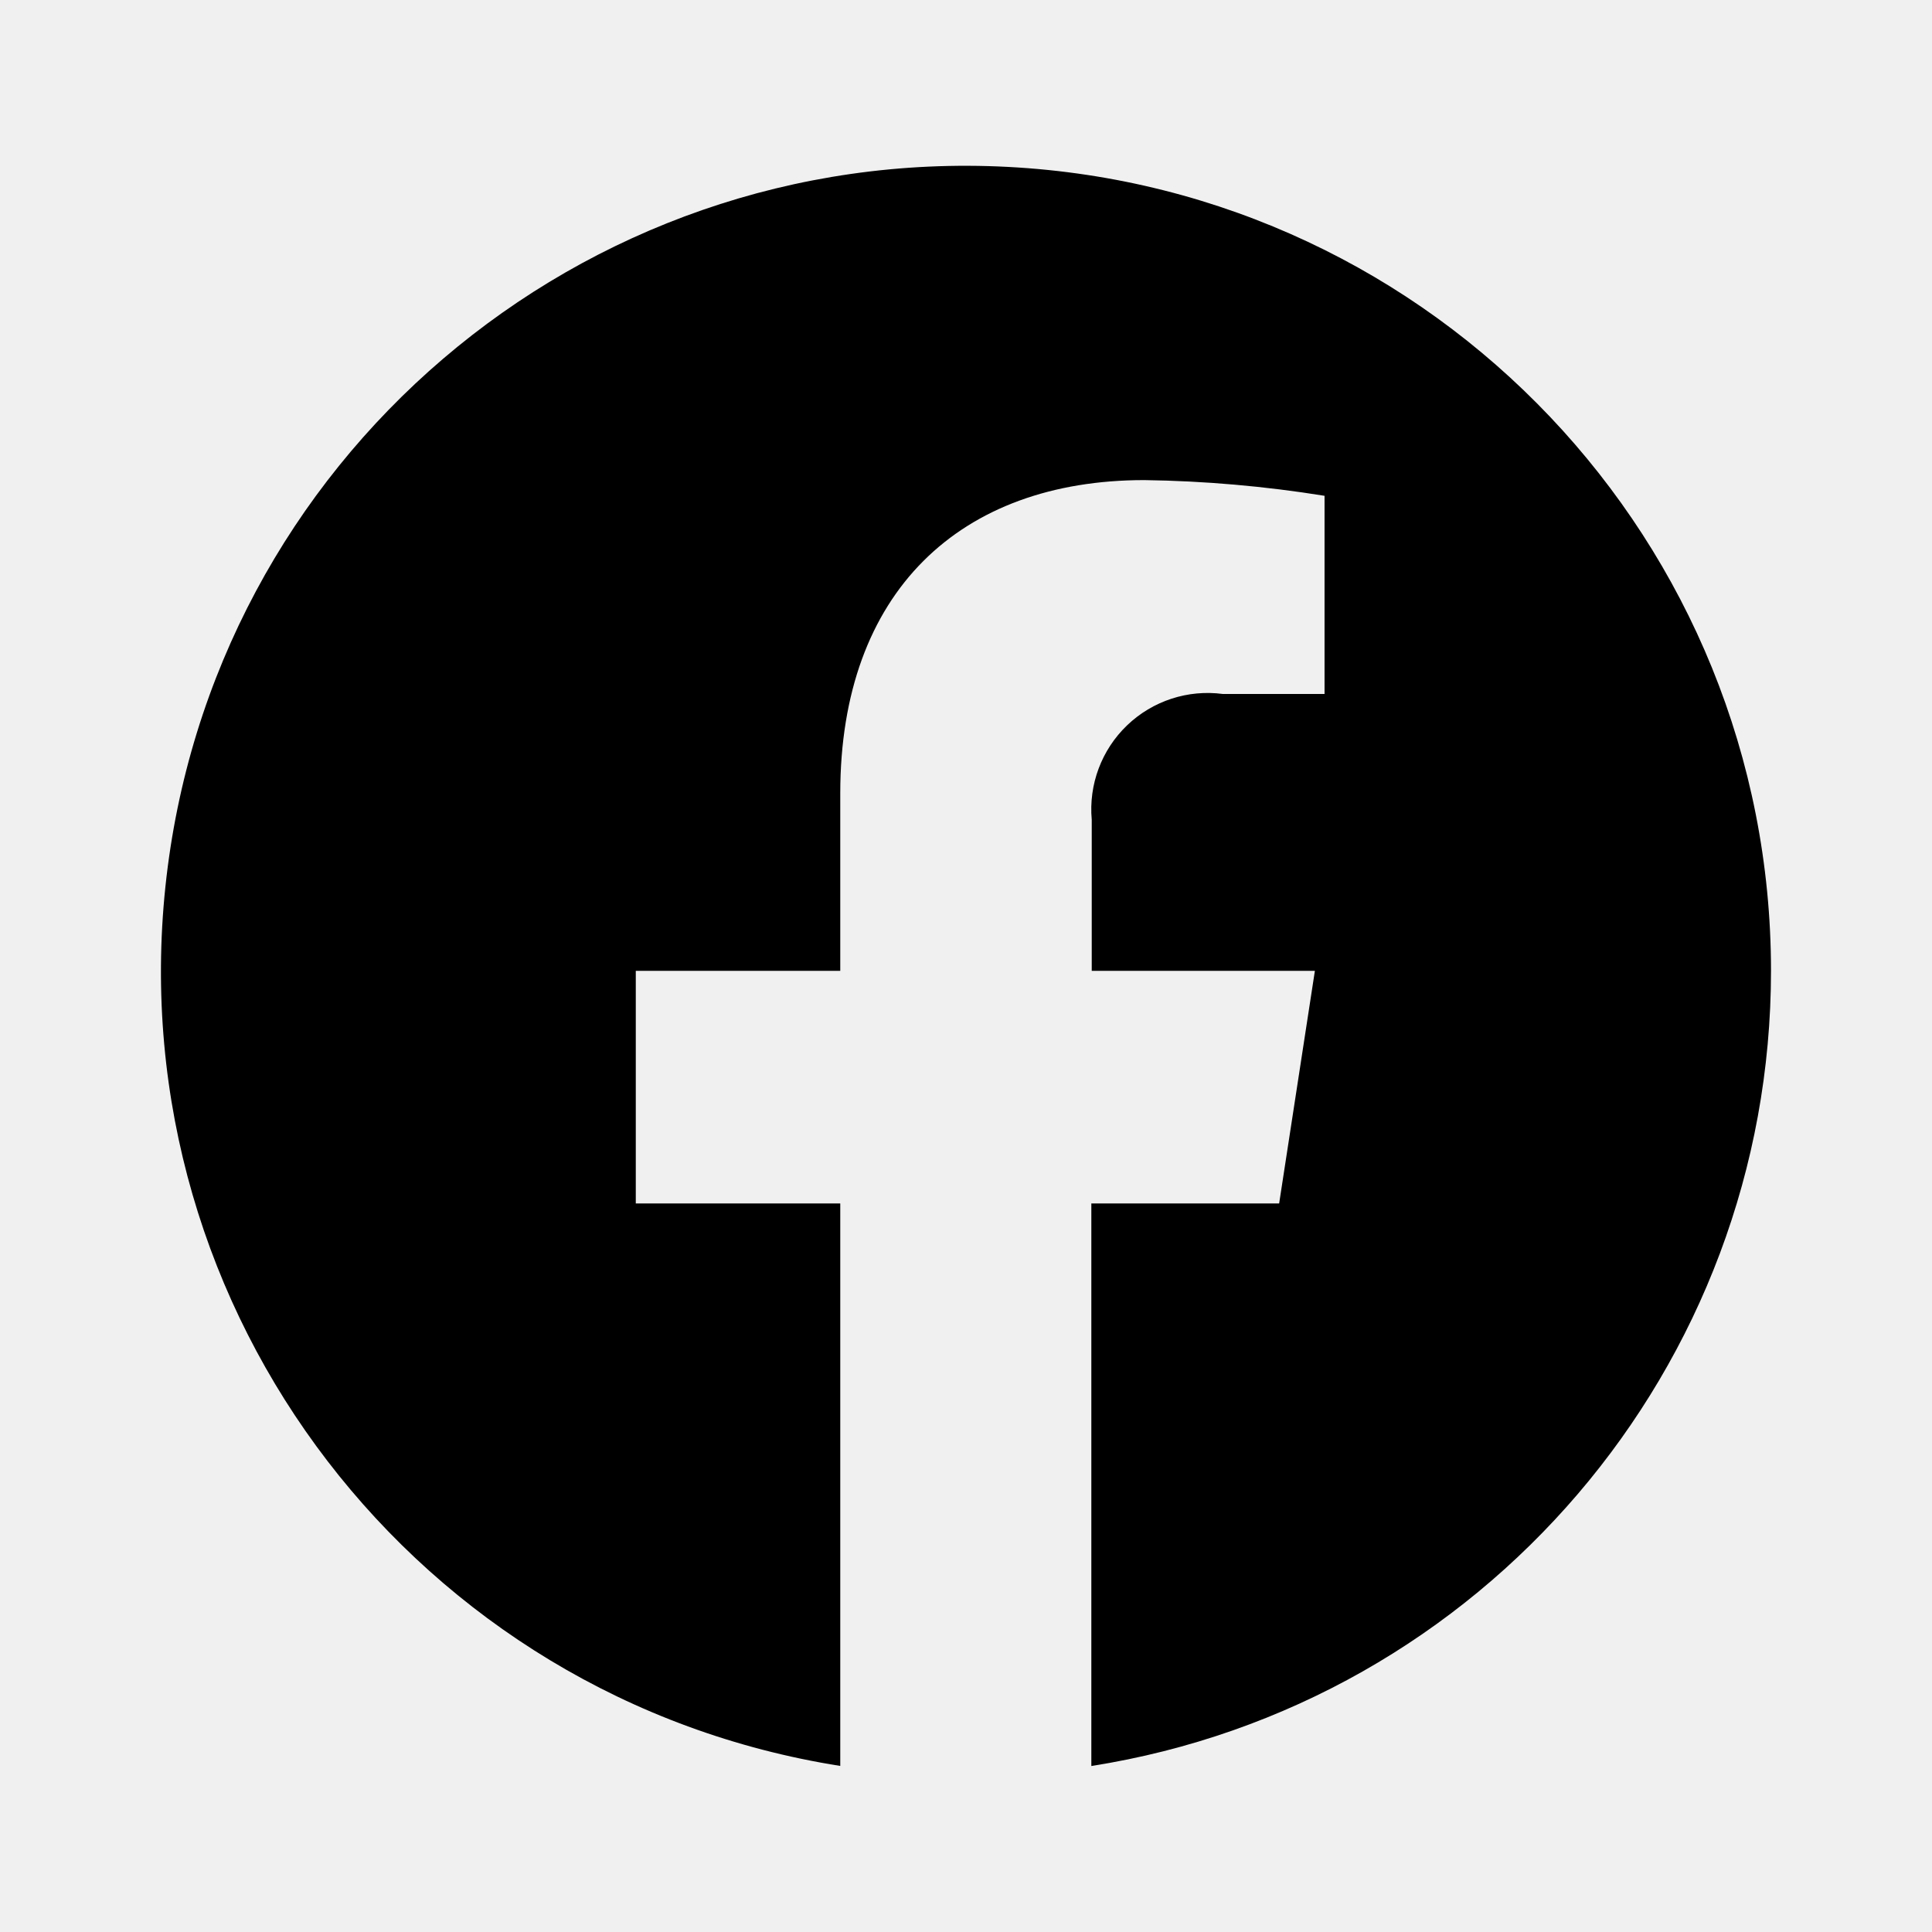
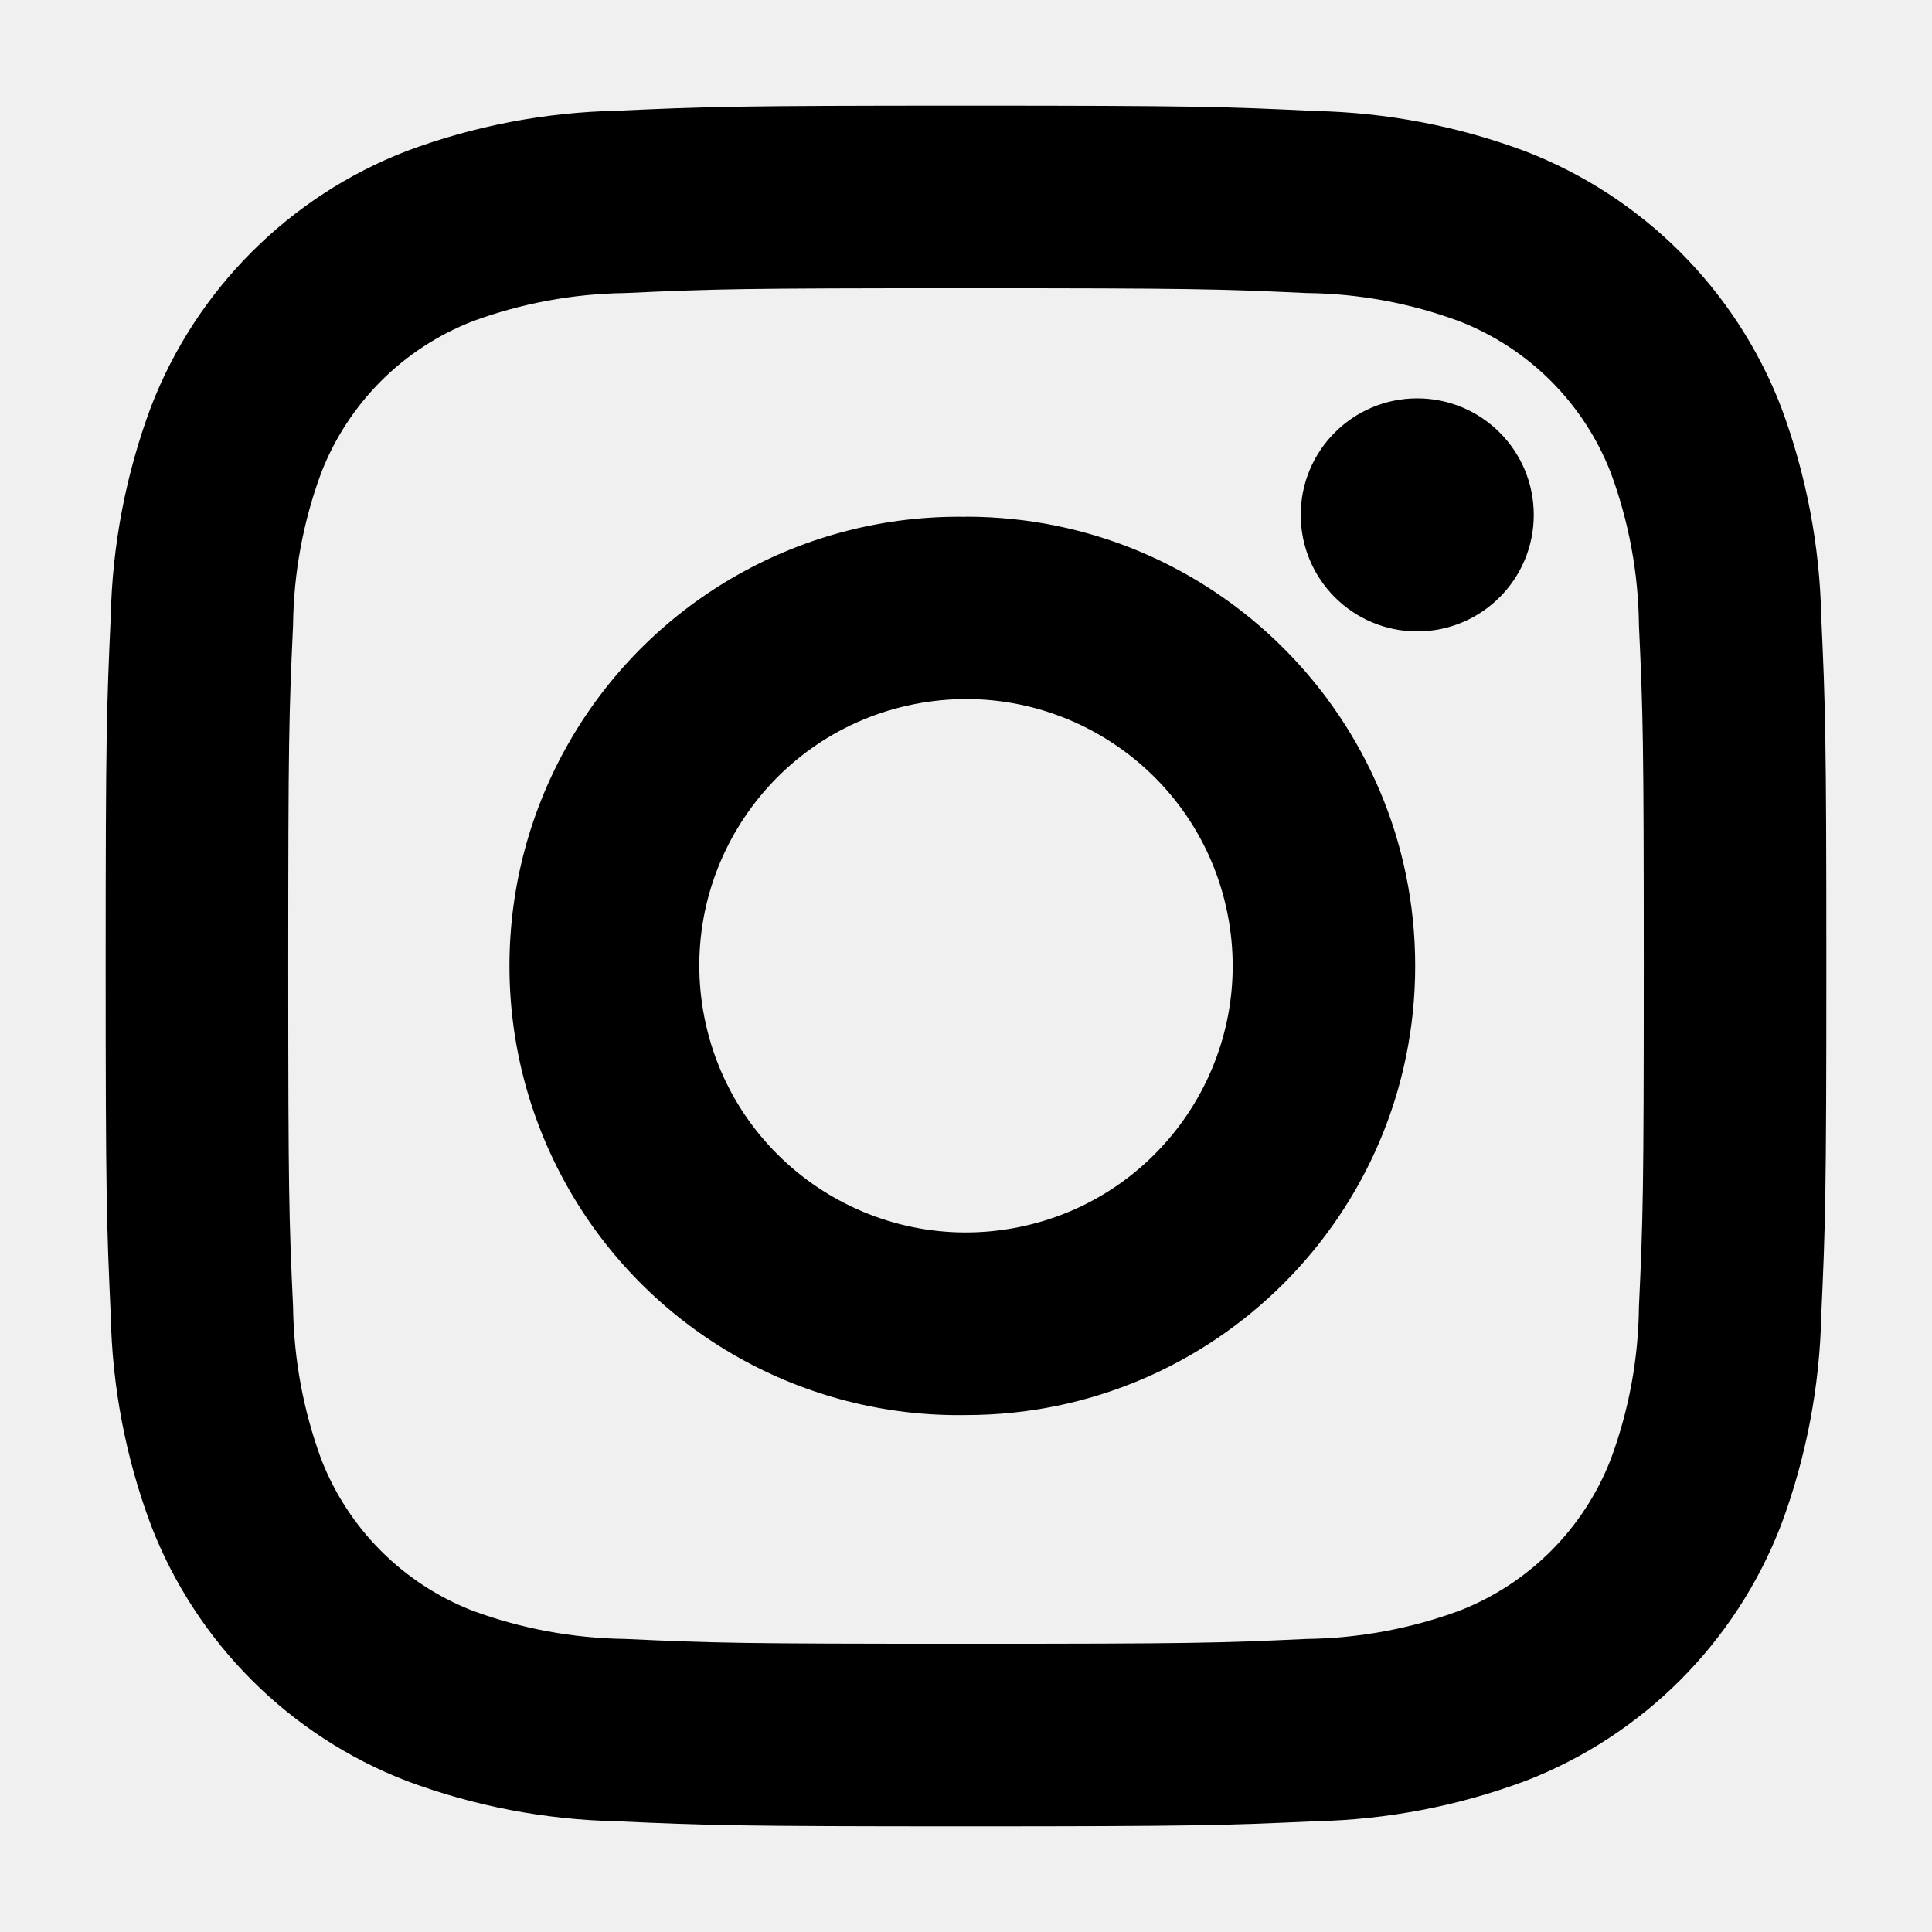
- <svg xmlns="http://www.w3.org/2000/svg" width="24" height="24" viewBox="0 0 24 24">
-   <g fill="none" fill-rule="evenodd">
-     <path d="M2.001 2H22v20H2.001z" />
-     <path d="M22 12.06a10 10 0 1 0-11.562 9.877V14.95h-2.54v-2.89h2.54V9.855c0-2.506 1.493-3.891 3.776-3.891.75.01 1.499.076 2.24.195v2.462h-1.262a1.445 1.445 0 0 0-1.63 1.562v1.877h2.772l-.444 2.89h-2.333v6.988A10 10 0 0 0 22 12.06Z" fill="currentColor" fill-rule="nonzero" />
+ <svg xmlns="http://www.w3.org/2000/svg" width="16" height="16" viewBox="0 0 16 16" fill="none">
+   <g clip-path="url(#a)">
+     <path fill-rule="evenodd" clip-rule="evenodd" d="M8 .875c-1.9 0-2.142.008-2.89.042a5.3 5.3 0 0 0-1.74.333 3.7 3.7 0 0 0-2.12 2.12 5.3 5.3 0 0 0-.333 1.74C.883 5.859.875 6.1.875 8s.008 2.142.042 2.89c.012.595.124 1.183.333 1.74v.001a3.7 3.7 0 0 0 2.12 2.119 5.3 5.3 0 0 0 1.74.333c.748.034.99.042 2.89.042s2.142-.008 2.89-.042a5.3 5.3 0 0 0 1.74-.333h.001a3.7 3.7 0 0 0 2.119-2.12 5.3 5.3 0 0 0 .333-1.74c.034-.748.042-.99.042-2.89s-.008-2.142-.042-2.89a5.3 5.3 0 0 0-.333-1.74 3.7 3.7 0 0 0-2.12-2.118 5.3 5.3 0 0 0-1.74-.333C10.141.883 9.9.875 8 .875M5.177 2.427c.735-.034.955-.04 2.823-.04s2.088.006 2.823.04h.004c.43.005.855.084 1.257.233a2.2 2.2 0 0 1 1.256 1.256c.149.402.228.828.233 1.257v.004c.034.735.04.955.04 2.823s-.006 2.088-.04 2.823v.004c-.005.43-.084.855-.233 1.257a2.2 2.2 0 0 1-1.256 1.256 3.8 3.8 0 0 1-1.257.233h-.004c-.735.034-.954.04-2.823.04s-2.088-.006-2.823-.04h-.004a3.8 3.8 0 0 1-1.257-.233 2.2 2.2 0 0 1-1.256-1.256 3.8 3.8 0 0 1-.233-1.257v-.004c-.034-.735-.04-.955-.04-2.823s.006-2.088.04-2.823v-.004c.005-.43.084-.855.233-1.257A2.2 2.2 0 0 1 3.916 2.66a3.8 3.8 0 0 1 1.257-.233zm6.56.872a.965.965 0 1 0 0 1.93.965.965 0 0 0 0-1.93M8 4.28a3.72 3.72 0 1 0 0 7.439 3.72 3.72 0 0 0 0-7.44m-.43 1.553a2.208 2.208 0 1 1 .86 4.332 2.208 2.208 0 0 1-.86-4.332" fill="#000" />
  </g>
+   <defs>
+     <clipPath id="a">
+       <path fill="#fff" d="M0 0h16v16H0z" />
+     </clipPath>
+   </defs>
</svg>
